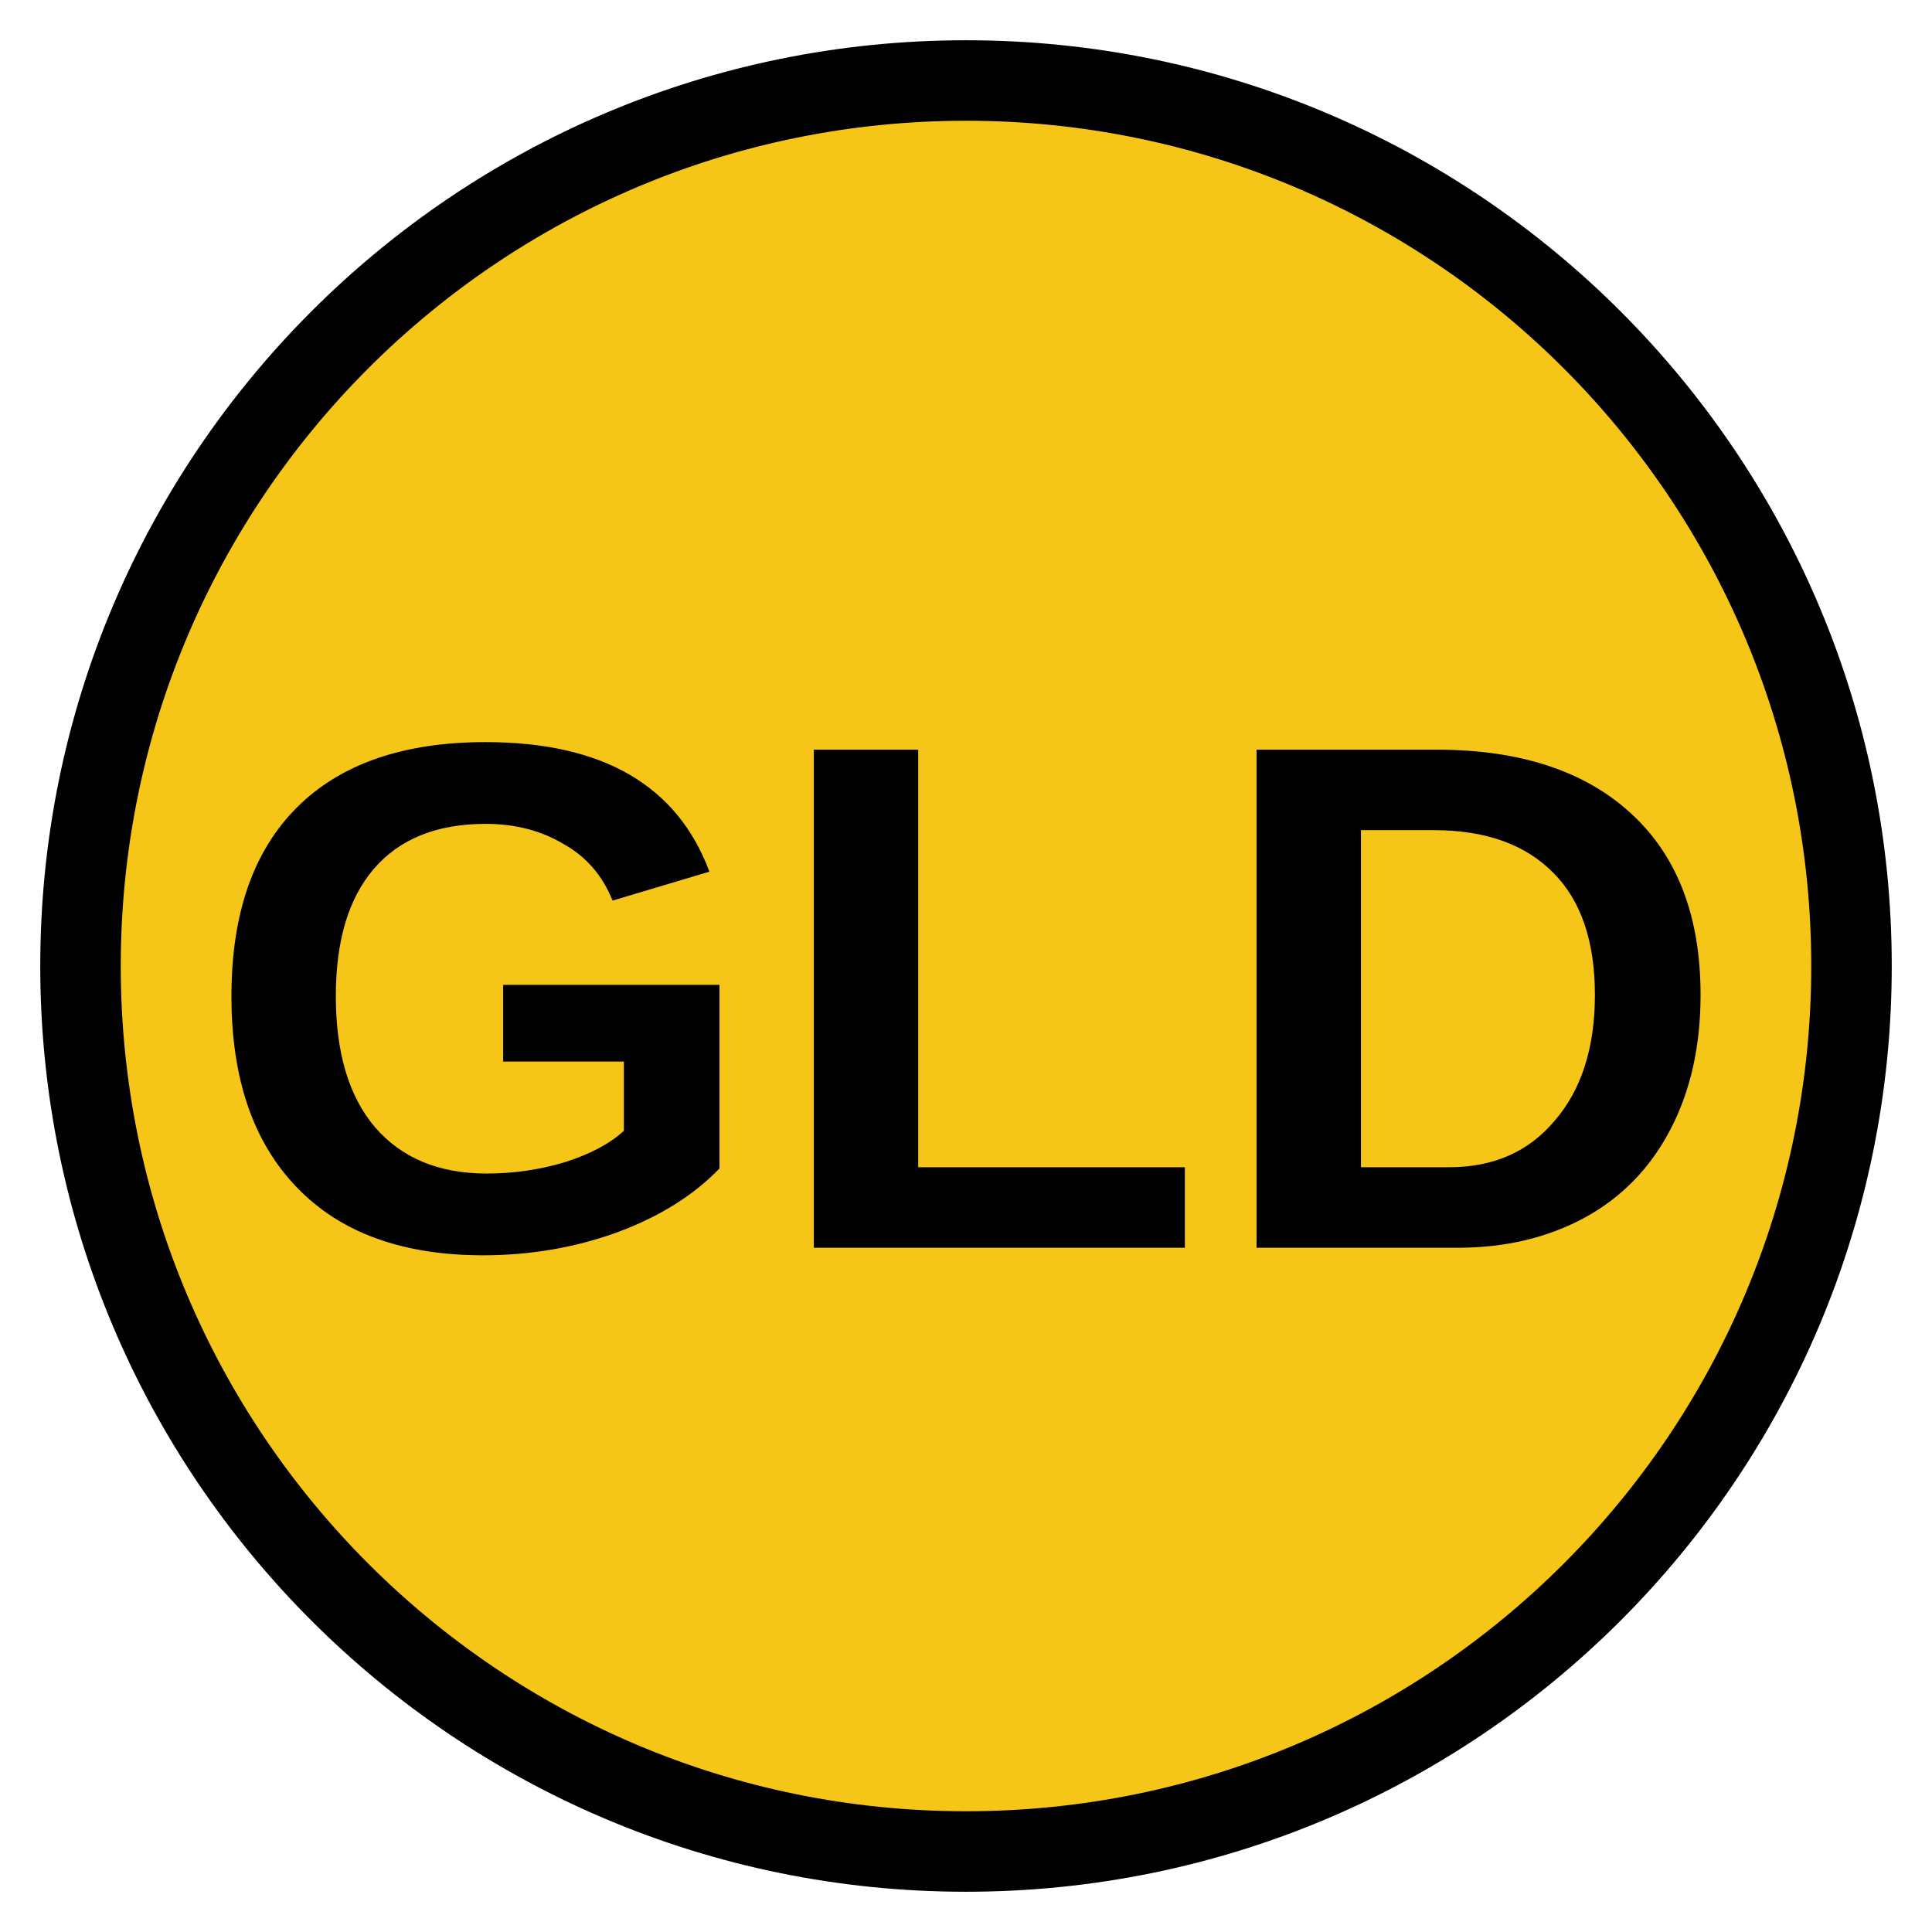
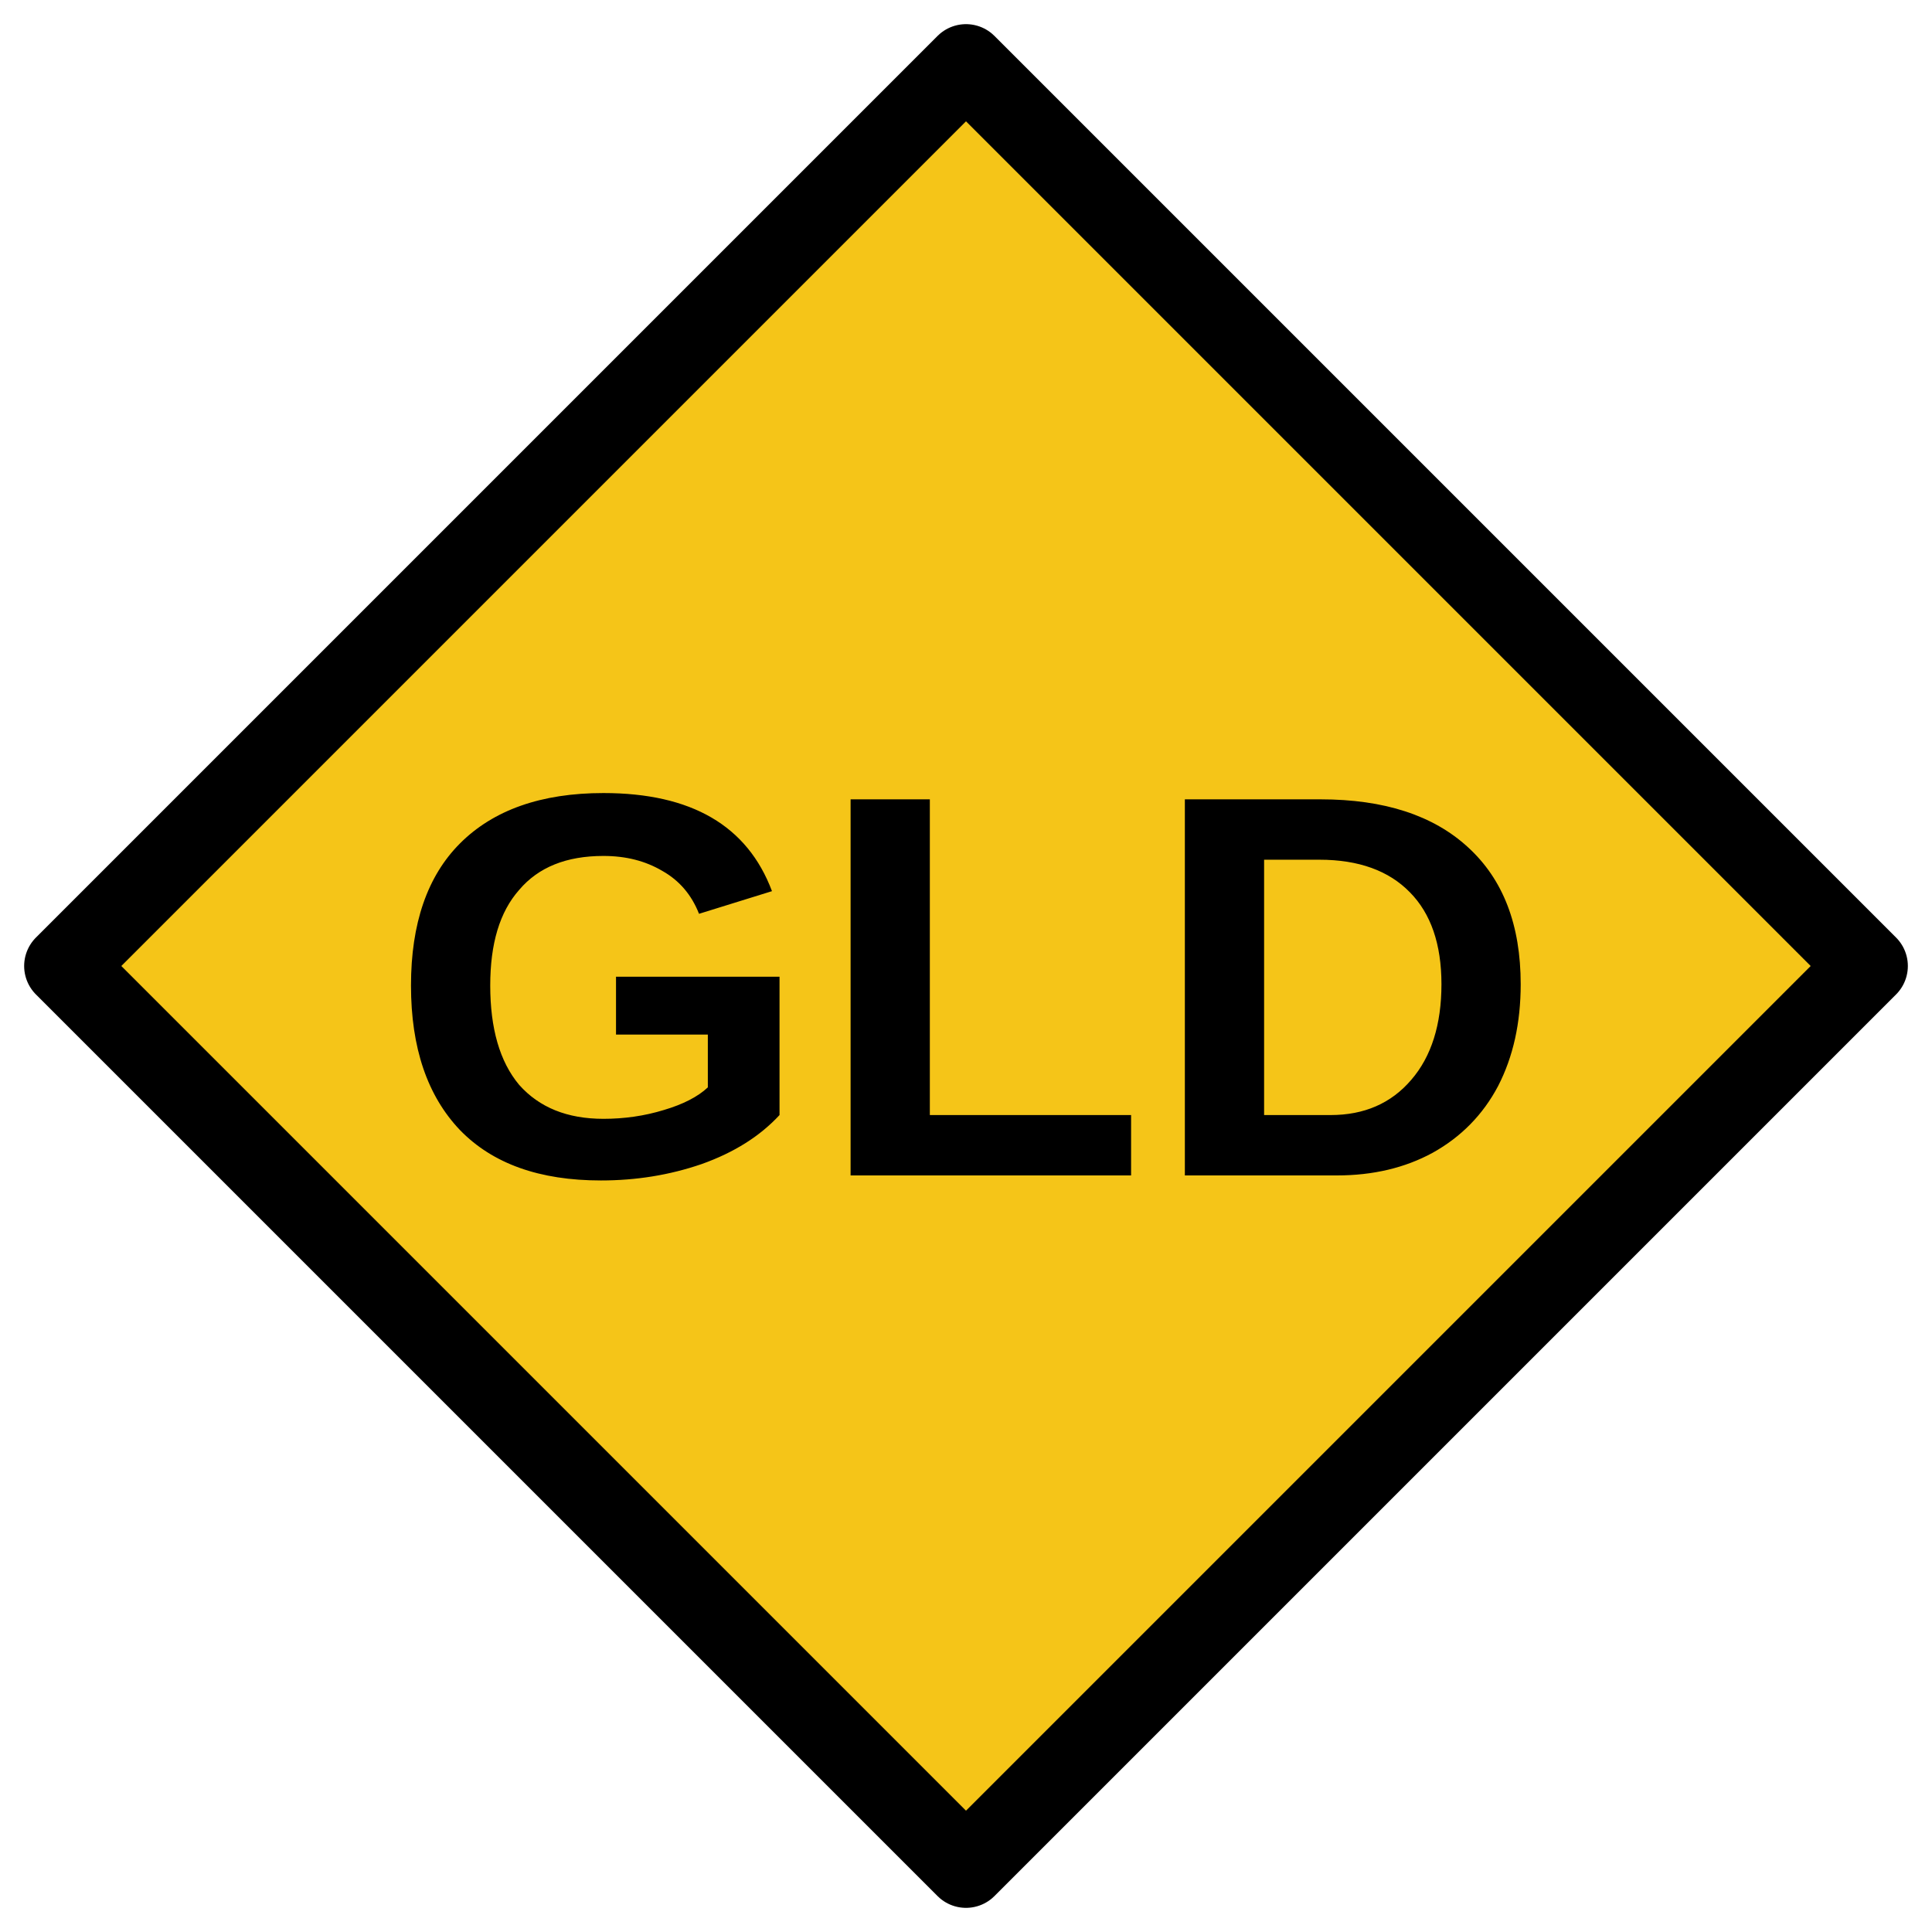
<svg xmlns="http://www.w3.org/2000/svg" viewBox="0 0 24 24">
-   <circle cx="12" cy="12" r="11" fill="#f5c518" stroke="black" stroke-width="1" />
-   <text x="12" y="15.5" text-anchor="middle" font-weight="700" font-size="9" font-family="Arial" fill="black">GLD</text>
+   <polygon points="12,0.8 23.2,12 12,23.2 0.8,12" fill="#f5c518" stroke="black" stroke-width="1" stroke-linejoin="round" />
+   <text x="12" y="14.6" text-anchor="middle" font-weight="700" font-size="6.8" font-family="Arial" fill="black">GLD</text>
</svg>
